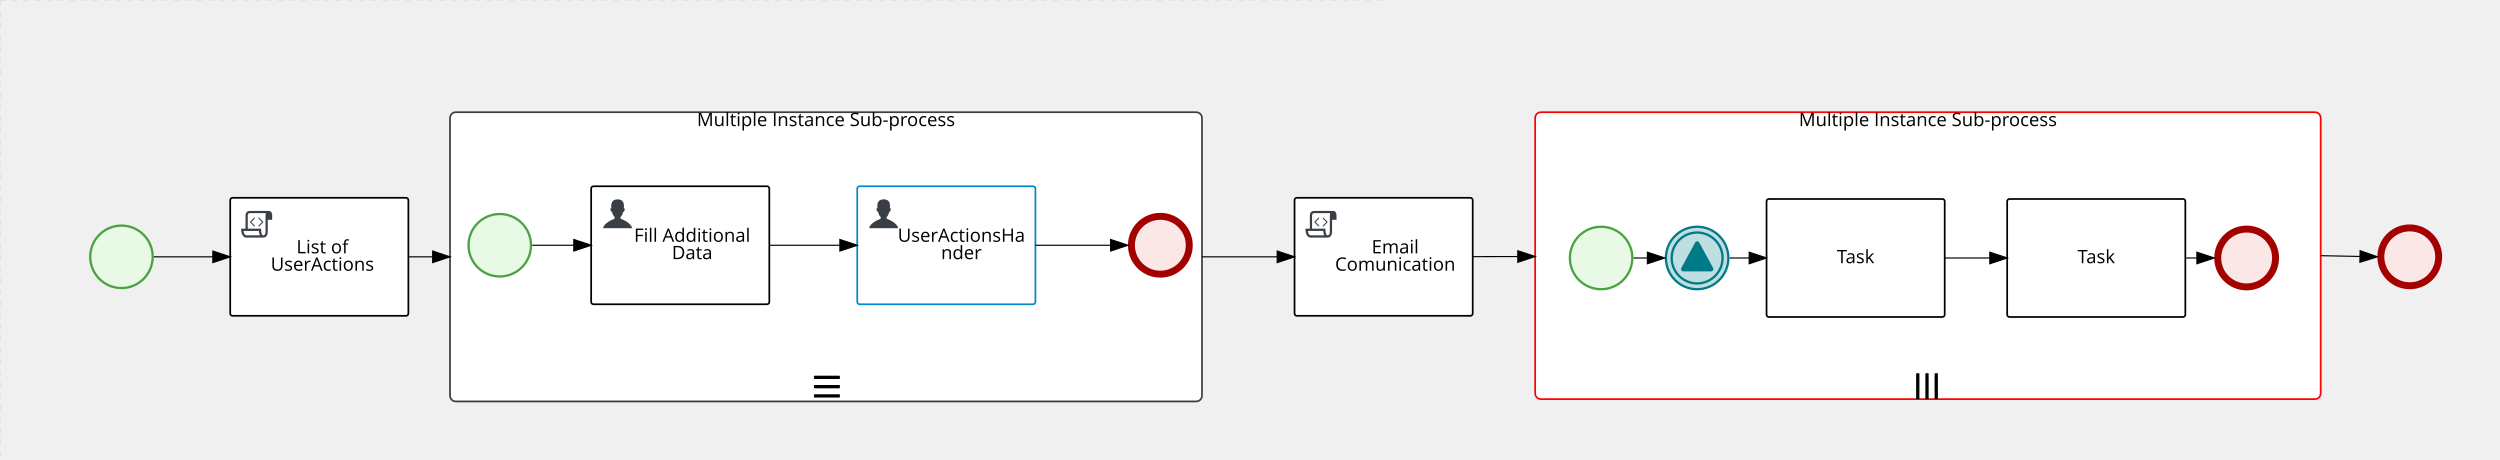
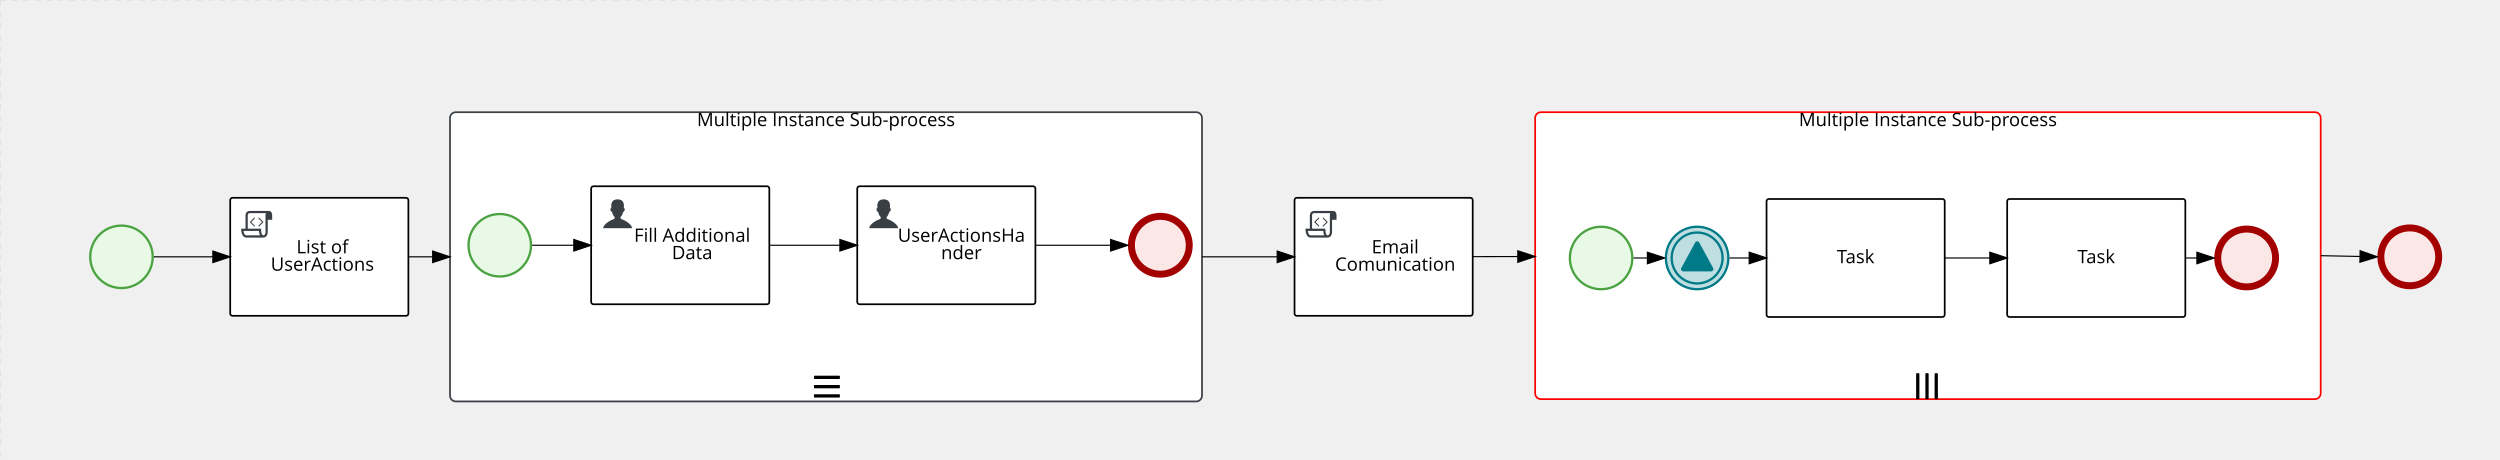
<svg xmlns="http://www.w3.org/2000/svg" version="1.1" width="2161" height="397" viewBox="0 0 2161 397">
  <defs />
  <g transform="matrix(1,0,0,1,0,0)">
    <g>
      <g>
        <g>
          <path fill="none" stroke="#d3d3d3" paint-order="fill stroke markers" d=" M 0 0 L 1200 0" stroke-miterlimit="10" stroke-opacity="0.8" stroke-dasharray="5" />
        </g>
        <g>
          <path fill="none" stroke="#d3d3d3" paint-order="fill stroke markers" d=" M 0 0 L 0 800" stroke-miterlimit="10" stroke-opacity="0.8" stroke-dasharray="5" />
        </g>
      </g>
      <g id="_C3065E03-BF6E-491E-B72F-C842BAFB2666" bpmn2nodeid="_C3065E03-BF6E-491E-B72F-C842BAFB2666" transform="matrix(1,0,0,1,77,194)">
        <g>
          <path fill="none" stroke="none" />
        </g>
        <g transform="matrix(0.125,0,0,0.125,0,0)">
          <g transform="matrix(1,0,0,1,0,0)">
            <path fill="#e8fae6" stroke="none" id="_C3065E03-BF6E-491E-B72F-C842BAFB2666?shapeType=BACKGROUND" paint-order="stroke fill markers" d=" M 0 0 M 444 224 C 444 263.9 434.2 300.8 414.4 334.5 C 394.7 368.2 368 394.9 334.4 414.5 C 300.8 434.1 263.9 444 224 444 C 184.1 444 147.2 434.2 113.5 414.4 C 79.8 394.7 53.1 368 33.5 334.4 C 13.9 300.8 4 263.9 4 224 C 4 184.1 13.8 147.2 33.6 113.5 C 53.4 79.8 80.1 53.1 113.6 33.5 C 147.1 13.9 184.1 4 224 4 C 263.9 4 300.8 13.8 334.5 33.6 C 368.2 53.4 394.9 80.1 414.5 113.6 C 434.1 147.1 444 184.1 444 224 Z" />
          </g>
          <g>
            <g transform="matrix(1,0,0,1,0,0)">
              <g transform="matrix(1,0,0,1,0,0)">
                <path fill="#4aa241" stroke="none" id="_C3065E03-BF6E-491E-B72F-C842BAFB2666?shapeType=BORDER&amp;renderType=FILL" paint-order="stroke fill markers" d=" M 0 0 M 224 0 C 100.3 0 0 100.3 0 224 C 0 347.7 100.3 448 224 448 C 347.7 448 448 347.7 448 224 C 448 100.3 347.7 0 224 0 Z M 0 0 M 224 432 C 109.1 432 16 338.9 16 224 C 16 109.1 109.1 16 224 16 C 338.9 16 432 109.1 432 224 C 432 338.9 338.9 432 224 432 Z" />
              </g>
            </g>
          </g>
        </g>
        <g transform="matrix(1,0,0,1,28,61)" />
      </g>
      <g id="_2DA5D5EB-DB6C-4F41-A1DE-E14C29DFBAE5" bpmn2nodeid="_2DA5D5EB-DB6C-4F41-A1DE-E14C29DFBAE5" transform="matrix(1,0,0,1,1327,97)">
        <g>
          <path fill="none" stroke="none" />
        </g>
        <g transform="matrix(1,0,0,1,0,0)">
          <path fill="#ffffff" stroke="none" id="_2DA5D5EB-DB6C-4F41-A1DE-E14C29DFBAE5?shapeType=BACKGROUND" paint-order="stroke fill markers" d=" M 5 0 L 674 0 L 674 0 A 5 5 0 0 1 679 5 L 679 243 L 679 243 A 5 5 0 0 1 674 248 L 5 248 L 5 248 A 5 5 0 0 1 0 243 L 0 5 L 0 5 A 5 5 0 0 1 5 0 Z" />
        </g>
        <g transform="matrix(1,0,0,1,0,0)">
          <path fill="none" stroke="rgb(255,0,0)" id="_2DA5D5EB-DB6C-4F41-A1DE-E14C29DFBAE5?shapeType=BORDER&amp;renderType=STROKE" paint-order="fill stroke markers" d=" M 5 0 L 674 0 L 674 0 A 5 5 0 0 1 679 5 L 679 243 L 679 243 A 5 5 0 0 1 674 248 L 5 248 L 5 248 A 5 5 0 0 1 0 243 L 0 5 L 0 5 A 5 5 0 0 1 5 0 Z" stroke-miterlimit="10" stroke-width="1.5" stroke-dasharray="" />
        </g>
        <g transform="matrix(1,0,0,1,42.5,15)">
          <g transform="matrix(0.05,0,0,0.05,285,209)">
            <g transform="matrix(1,0,0,1,0,0)">
              <path fill="#000000" stroke="#000000" id="_2DA5D5EB-DB6C-4F41-A1DE-E14C29DFBAE5undefined" paint-order="fill stroke markers" d=" M 0 0 M 92 44 L 92 468 C 92 474.6 86.6 480 80 480 L 48 480 C 41.4 480 36 474.6 36 468 L 36 44 C 36 37.4 41.4 32 48 32 L 80 32 C 86.6 32 92 37.4 92 44 Z M 0 0 M 252 44 L 252 468 C 252 474.6 246.6 480 240 480 L 208 480 C 201.4 480 196 474.6 196 468 L 196 44 C 196 37.4 201.4 32 208 32 L 240 32 C 246.6 32 252 37.4 252 44 Z M 0 0 M 412 44 L 412 468 C 412 474.6 406.6 480 400 480 L 368 480 C 361.4 480 356 474.6 356 468 L 356 44 C 356 37.4 361.4 32 368 32 L 400 32 C 406.6 32 412 37.4 412 44 Z" stroke-miterlimit="10" stroke-dasharray="" />
            </g>
            <g transform="matrix(1,0,0,1,0,0)">
              <path fill="none" stroke="none" />
            </g>
          </g>
        </g>
        <g transform="matrix(1,0,0,1,227.9414,0)">
          <text fill="#000000" stroke="none" font-family="Open Sans" font-size="12pt" font-style="normal" font-weight="normal" text-decoration="normal" x="111.559" y="12" text-anchor="middle" dominant-baseline="alphabetic">Multiple Instance Sub-process</text>
        </g>
        <g id="_5B0254F7-9A9B-4D02-80B0-0B9E74243C1E" bpmn2nodeid="_5B0254F7-9A9B-4D02-80B0-0B9E74243C1E" transform="matrix(1,0,0,1,587,98)">
          <g>
            <path fill="none" stroke="none" />
          </g>
          <g transform="matrix(0.125,0,0,0.125,0,0)">
            <g transform="matrix(1,0,0,1,0,0)">
              <path fill="#fce7e7" stroke="none" id="_5B0254F7-9A9B-4D02-80B0-0B9E74243C1E?shapeType=BACKGROUND" paint-order="stroke fill markers" d=" M 0 0 M 444 224 C 444 263.9 434.2 300.8 414.4 334.5 C 394.7 368.2 368 394.9 334.4 414.5 C 300.8 434.1 263.9 444 224 444 C 184.1 444 147.2 434.2 113.5 414.4 C 79.8 394.7 53.1 368 33.5 334.4 C 13.9 300.8 4 263.9 4 224 C 4 184.1 13.8 147.2 33.6 113.5 C 53.4 79.8 80.1 53.1 113.6 33.5 C 147.1 13.9 184.1 4 224 4 C 263.9 4 300.8 13.8 334.5 33.6 C 368.2 53.4 394.9 80.1 414.5 113.6 C 434.1 147.1 444 184.1 444 224 Z" />
            </g>
            <g>
              <g transform="matrix(1,0,0,1,0,0)">
                <g transform="matrix(1,0,0,1,0,0)">
                  <path fill="#a30000" stroke="none" id="_5B0254F7-9A9B-4D02-80B0-0B9E74243C1E?shapeType=BORDER&amp;renderType=FILL" paint-order="stroke fill markers" d=" M 0 0 M 224 0 C 100.3 0 0 100.3 0 224 C 0 347.7 100.3 448 224 448 C 347.7 448 448 347.7 448 224 C 448 100.3 347.7 0 224 0 Z M 0 0 M 224 400 C 126.8 400 48 321.2 48 224 C 48 126.8 126.8 48 224 48 C 321.2 48 400 126.8 400 224 C 400 321.2 321.2 400 224 400 Z" />
                </g>
              </g>
            </g>
          </g>
          <g transform="matrix(1,0,0,1,28,61)" />
        </g>
        <g id="_F25B2F33-795A-4242-9385-3F1BE8F1402B" bpmn2nodeid="_F25B2F33-795A-4242-9385-3F1BE8F1402B" transform="matrix(1,0,0,1,112,98)">
          <g>
            <path fill="none" stroke="none" />
          </g>
          <g transform="matrix(0.125,0,0,0.125,0,0)">
            <g transform="matrix(1,0,0,1,0,0)">
              <path fill="#bedee1" stroke="none" id="_F25B2F33-795A-4242-9385-3F1BE8F1402B?shapeType=BACKGROUND" paint-order="stroke fill markers" d=" M 0 0 M 444 224 C 444 263.9 434.2 300.8 414.4 334.5 C 394.7 368.2 368 394.9 334.4 414.5 C 300.8 434.1 263.9 444 224 444 C 184.1 444 147.2 434.2 113.5 414.4 C 79.8 394.7 53.1 368 33.5 334.4 C 13.9 300.8 4 263.9 4 224 C 4 184.1 13.8 147.2 33.6 113.5 C 53.4 79.8 80.1 53.1 113.6 33.5 C 147.1 13.9 184.1 4 224 4 C 263.9 4 300.8 13.8 334.5 33.6 C 368.2 53.4 394.9 80.1 414.5 113.6 C 434.1 147.1 444 184.1 444 224 Z" />
            </g>
            <g>
              <g transform="matrix(1,0,0,1,0,0)">
                <g transform="matrix(1,0,0,1,0,0)">
                  <path fill="#007a87" stroke="none" id="_F25B2F33-795A-4242-9385-3F1BE8F1402B?shapeType=BORDER&amp;renderType=FILL" paint-order="stroke fill markers" d=" M 0 0 M 224 408 C 122.5 408 40 325.5 40 224 C 40 122.5 122.5 40 224 40 C 325.5 40 408 122.5 408 224 C 408 325.5 325.5 408 224 408 Z M 0 0 M 224 56 C 131.4 56 56 131.4 56 224 C 56 316.6 131.4 392 224 392 C 316.6 392 392 316.6 392 224 C 392 131.4 316.6 56 224 56 Z M 0 0 M 224 16 C 252.1 16 279.3 21.5 305 32.3 C 329.8 42.8 352 57.8 371.1 76.9 C 390.2 96 405.2 118.3 415.7 143 C 426.5 168.6 432 195.9 432 224 C 432 252.1 426.5 279.3 415.7 305 C 405.2 329.8 390.2 352 371.1 371.1 C 352 390.2 329.7 405.2 305 415.7 C 279.4 426.5 252.1 432 224 432 C 195.9 432 168.7 426.5 143 415.7 C 118.2 405.2 96 390.2 76.9 371.1 C 57.8 352 42.8 329.7 32.3 305 C 21.5 279.3 16 252.1 16 224 C 16 195.9 21.5 168.7 32.3 143 C 42.8 118.2 57.8 96 76.9 76.9 C 96 57.8 118.3 42.8 143 32.3 C 168.7 21.5 195.9 16 224 16 M 224 0 C 100.3 0 0 100.3 0 224 C 0 347.7 100.3 448 224 448 C 347.7 448 448 347.7 448 224 C 448 100.3 347.7 0 224 0 L 224 0 Z" />
                </g>
              </g>
            </g>
            <g>
              <g transform="matrix(1,0,0,1,0,0)">
                <g transform="matrix(1,0,0,1,0,0)">
                  <path fill="#007a87" stroke="none" id="_F25B2F33-795A-4242-9385-3F1BE8F1402Bundefined" paint-order="stroke fill markers" d=" M 0 0 M 224.6 108.7 C 221.7 108.7 219 109.5 216.5 110.9 C 214 112.3 212.1 114.5 210.6 117 L 114.7 293 C 111.8 298.2 111.9 303.5 114.9 308.8 C 116.3 311.2 118.2 313.2 120.7 314.6 C 123.1 316 125.8 316.7 128.7 316.7 L 320.5 316.7 C 323.4 316.7 325.9 316 328.4 314.6 C 330.9 313.2 332.8 311.3 334.2 308.8 C 337.3 303.6 337.3 298.3 334.4 293 L 238.5 117 C 237.1 114.4 235.2 112.4 232.7 110.9 C 230.2 109.4 227.5 108.7 224.6 108.7 L 224.6 108.7 Z" />
                </g>
              </g>
            </g>
          </g>
          <g transform="matrix(1,0,0,1,28,61)" />
        </g>
        <g id="_7E7D4245-4E66-4DA1-AA6F-A575AC5D80B8" bpmn2nodeid="_7E7D4245-4E66-4DA1-AA6F-A575AC5D80B8" transform="matrix(1,0,0,1,29,98)">
          <g>
            <path fill="none" stroke="none" />
          </g>
          <g transform="matrix(0.125,0,0,0.125,0,0)">
            <g transform="matrix(1,0,0,1,0,0)">
              <path fill="#e8fae6" stroke="none" id="_7E7D4245-4E66-4DA1-AA6F-A575AC5D80B8?shapeType=BACKGROUND" paint-order="stroke fill markers" d=" M 0 0 M 444 224 C 444 263.9 434.2 300.8 414.4 334.5 C 394.7 368.2 368 394.9 334.4 414.5 C 300.8 434.1 263.9 444 224 444 C 184.1 444 147.2 434.2 113.5 414.4 C 79.8 394.7 53.1 368 33.5 334.4 C 13.9 300.8 4 263.9 4 224 C 4 184.1 13.8 147.2 33.6 113.5 C 53.4 79.8 80.1 53.1 113.6 33.5 C 147.1 13.9 184.1 4 224 4 C 263.9 4 300.8 13.8 334.5 33.6 C 368.2 53.4 394.9 80.1 414.5 113.6 C 434.1 147.1 444 184.1 444 224 Z" />
            </g>
            <g>
              <g transform="matrix(1,0,0,1,0,0)">
                <g transform="matrix(1,0,0,1,0,0)">
                  <path fill="#4aa241" stroke="none" id="_7E7D4245-4E66-4DA1-AA6F-A575AC5D80B8?shapeType=BORDER&amp;renderType=FILL" paint-order="stroke fill markers" d=" M 0 0 M 224 0 C 100.3 0 0 100.3 0 224 C 0 347.7 100.3 448 224 448 C 347.7 448 448 347.7 448 224 C 448 100.3 347.7 0 224 0 Z M 0 0 M 224 432 C 109.1 432 16 338.9 16 224 C 16 109.1 109.1 16 224 16 C 338.9 16 432 109.1 432 224 C 432 338.9 338.9 432 224 432 Z" />
                </g>
              </g>
            </g>
          </g>
          <g transform="matrix(1,0,0,1,28,61)" />
        </g>
        <g id="_C0BF6825-0336-4F4D-93A9-433B7B1448EC" bpmn2nodeid="_C0BF6825-0336-4F4D-93A9-433B7B1448EC" transform="matrix(1,0,0,1,200,75)">
          <g>
            <path fill="none" stroke="none" />
          </g>
          <g transform="matrix(1,0,0,1,0,0)">
            <path fill="#ffffff" stroke="none" id="_C0BF6825-0336-4F4D-93A9-433B7B1448EC?shapeType=BACKGROUND" paint-order="stroke fill markers" d=" M 2 0 L 152 0 L 152 0 A 2 2 0 0 1 154 2 L 154 100 L 154 100 A 2 2 0 0 1 152 102 L 2 102 L 2 102 A 2 2 0 0 1 0 100 L 0 2 L 0 2 A 2 2 0 0 1 2 0 Z" />
          </g>
          <g transform="matrix(1,0,0,1,0,0)">
            <path fill="none" stroke="#000000" id="_C0BF6825-0336-4F4D-93A9-433B7B1448EC?shapeType=BORDER&amp;renderType=STROKE" paint-order="fill stroke markers" d=" M 2 0 L 152 0 L 152 0 A 2 2 0 0 1 154 2 L 154 100 L 154 100 A 2 2 0 0 1 152 102 L 2 102 L 2 102 A 2 2 0 0 1 0 100 L 0 2 L 0 2 A 2 2 0 0 1 2 0 Z" stroke-miterlimit="10" stroke-width="1.5" stroke-dasharray="" />
          </g>
          <g transform="matrix(1,0,0,1,60.75,43.5)">
            <text fill="#000000" stroke="none" font-family="Open Sans" font-size="12pt" font-style="normal" font-weight="normal" text-decoration="normal" x="16.25" y="12" text-anchor="middle" dominant-baseline="alphabetic">Task</text>
          </g>
        </g>
        <g id="_14185E97-3F7D-48E2-80D5-456D31E902A3" bpmn2nodeid="_14185E97-3F7D-48E2-80D5-456D31E902A3" transform="matrix(1,0,0,1,408,75)">
          <g>
            <path fill="none" stroke="none" />
          </g>
          <g transform="matrix(1,0,0,1,0,0)">
            <path fill="#ffffff" stroke="none" id="_14185E97-3F7D-48E2-80D5-456D31E902A3?shapeType=BACKGROUND" paint-order="stroke fill markers" d=" M 2 0 L 152 0 L 152 0 A 2 2 0 0 1 154 2 L 154 100 L 154 100 A 2 2 0 0 1 152 102 L 2 102 L 2 102 A 2 2 0 0 1 0 100 L 0 2 L 0 2 A 2 2 0 0 1 2 0 Z" />
          </g>
          <g transform="matrix(1,0,0,1,0,0)">
            <path fill="none" stroke="rgb(0,0,0)" id="_14185E97-3F7D-48E2-80D5-456D31E902A3?shapeType=BORDER&amp;renderType=STROKE" paint-order="fill stroke markers" d=" M 2 0 L 152 0 L 152 0 A 2 2 0 0 1 154 2 L 154 100 L 154 100 A 2 2 0 0 1 152 102 L 2 102 L 2 102 A 2 2 0 0 1 0 100 L 0 2 L 0 2 A 2 2 0 0 1 2 0 Z" stroke-miterlimit="10" stroke-width="1.5" stroke-dasharray="" />
          </g>
          <g transform="matrix(1,0,0,1,60.75,43.5)">
            <text fill="#000000" stroke="none" font-family="Open Sans" font-size="12pt" font-style="normal" font-weight="normal" text-decoration="normal" x="16.25" y="12" text-anchor="middle" dominant-baseline="alphabetic">Task</text>
          </g>
        </g>
      </g>
      <g id="_6D446162-1974-4D74-9CD1-E431ECE8CD57" bpmn2nodeid="_6D446162-1974-4D74-9CD1-E431ECE8CD57" transform="matrix(1,0,0,1,1119,171)">
        <g>
          <path fill="none" stroke="none" />
        </g>
        <g transform="matrix(1,0,0,1,0,0)">
          <path fill="#ffffff" stroke="none" id="_6D446162-1974-4D74-9CD1-E431ECE8CD57?shapeType=BACKGROUND" paint-order="stroke fill markers" d=" M 2 0 L 152 0 L 152 0 A 2 2 0 0 1 154 2 L 154 100 L 154 100 A 2 2 0 0 1 152 102 L 2 102 L 2 102 A 2 2 0 0 1 0 100 L 0 2 L 0 2 A 2 2 0 0 1 2 0 Z" />
        </g>
        <g transform="matrix(1,0,0,1,0,0)">
          <path fill="none" stroke="rgb(0,0,0)" id="_6D446162-1974-4D74-9CD1-E431ECE8CD57?shapeType=BORDER&amp;renderType=STROKE" paint-order="fill stroke markers" d=" M 2 0 L 152 0 L 152 0 A 2 2 0 0 1 154 2 L 154 100 L 154 100 A 2 2 0 0 1 152 102 L 2 102 L 2 102 A 2 2 0 0 1 0 100 L 0 2 L 0 2 A 2 2 0 0 1 2 0 Z" stroke-miterlimit="10" stroke-width="1.5" stroke-dasharray="" />
        </g>
        <g>
          <g transform="matrix(0.06,0,0,0.06,9.4,9.4)">
            <g transform="matrix(1,0,0,1,0,0)">
              <path fill="#393f44" stroke="none" id="_6D446162-1974-4D74-9CD1-E431ECE8CD57undefined" paint-order="stroke fill markers" d=" M 0 0 M 197.3 130.2 C 194.4 127.3 189.6 127.3 186.7 130.2 L 130.2 186.7 C 127.3 189.6 127.3 194.4 130.2 197.3 L 186.7 253.8 C 188.1 255.3 190.1 256 192 256 C 193.9 256 195.9 255.3 197.3 253.7 C 200.2 250.8 200.2 246 197.3 243.1 L 146.2 192 L 197.3 140.8 C 200.2 137.9 200.2 133.1 197.3 130.2 Z" />
            </g>
            <g transform="matrix(1,0,0,1,0,0)">
              <path fill="#393f44" stroke="none" id="_6D446162-1974-4D74-9CD1-E431ECE8CD57undefined" paint-order="stroke fill markers" d=" M 0 0 M 261.3 130.2 C 258.4 127.3 253.6 127.3 250.7 130.2 C 247.8 133.1 247.8 137.9 250.7 140.8 L 301.8 191.9 L 250.7 243 C 247.8 245.9 247.8 250.7 250.7 253.6 C 252.1 255.3 254.1 256 256 256 C 257.9 256 259.9 255.3 261.3 253.8 L 317.8 197.3 C 320.7 194.4 320.7 189.6 317.8 186.7 L 261.3 130.2 Z" />
            </g>
            <g transform="matrix(1,0,0,1,0,0)">
              <path fill="#393f44" stroke="none" id="_6D446162-1974-4D74-9CD1-E431ECE8CD57undefined" paint-order="stroke fill markers" d=" M 0 0 M 400 32 C 400 32 152.8 32 128 32 C 62 32 64 96 64 96 L 64 288 L 1 288 C 1 288 -4 416 78 416 L 320 416 C 368 416 384 368 384 336 C 384 314.2 384 224.4 384 160 L 448 160 L 448 96 C 448 96 449 32 400 32 Z M 0 0 M 78 383.9 C 68.5 383.9 61.6 381.1 55.5 374.9 C 43.4 362.4 37.5 339.6 34.9 320 L 256.9 320 C 257.1 322.7 257.3 325.4 257.6 328.2 C 260 351.6 264.7 370.1 271.9 383.9 L 78 383.9 L 78 383.9 Z M 0 0 M 352 336 C 352 345.9 349.6 360.3 342.9 371 C 337.2 380.1 330.4 384 320 384 C 285 384 288 288 288 288 L 96 288 L 96 96 L 96 95.9 L 96 95.1 C 96 90.6 97.6 78.3 104.7 71.2 C 106.5 69.4 111.9 64 128 64 L 356.5 64 C 354.4 72.8 352.8 81.8 352.2 89.9 C 352.2 90.5 352.1 91.1 352.1 91.7 C 352.1 92 352.1 92.3 352.1 92.6 C 352 94.8 352 96 352 96 L 352 160 L 352 336 Z" />
            </g>
          </g>
        </g>
        <g transform="matrix(1,0,0,1,35,36)">
          <text fill="#000000" stroke="none" font-family="Open Sans" font-size="12pt" font-style="normal" font-weight="normal" text-decoration="normal" x="52.012" y="12" text-anchor="middle" dominant-baseline="alphabetic">       Email        </text>
          <text fill="#000000" stroke="none" font-family="Open Sans" font-size="12pt" font-style="normal" font-weight="normal" text-decoration="normal" x="52.012" y="27" text-anchor="middle" dominant-baseline="alphabetic">Comunication</text>
        </g>
      </g>
      <g id="_559B6A44-338A-4750-B293-26359EA0B065" bpmn2nodeid="_559B6A44-338A-4750-B293-26359EA0B065" transform="matrix(1,0,0,1,199,171)">
        <g>
          <path fill="none" stroke="none" />
        </g>
        <g transform="matrix(1,0,0,1,0,0)">
          <path fill="#ffffff" stroke="none" id="_559B6A44-338A-4750-B293-26359EA0B065?shapeType=BACKGROUND" paint-order="stroke fill markers" d=" M 2 0 L 152 0 L 152 0 A 2 2 0 0 1 154 2 L 154 100 L 154 100 A 2 2 0 0 1 152 102 L 2 102 L 2 102 A 2 2 0 0 1 0 100 L 0 2 L 0 2 A 2 2 0 0 1 2 0 Z" />
        </g>
        <g transform="matrix(1,0,0,1,0,0)">
          <path fill="none" stroke="rgb(0,0,0)" id="_559B6A44-338A-4750-B293-26359EA0B065?shapeType=BORDER&amp;renderType=STROKE" paint-order="fill stroke markers" d=" M 2 0 L 152 0 L 152 0 A 2 2 0 0 1 154 2 L 154 100 L 154 100 A 2 2 0 0 1 152 102 L 2 102 L 2 102 A 2 2 0 0 1 0 100 L 0 2 L 0 2 A 2 2 0 0 1 2 0 Z" stroke-miterlimit="10" stroke-width="1.5" stroke-dasharray="" />
        </g>
        <g>
          <g transform="matrix(0.06,0,0,0.06,9.4,9.4)">
            <g transform="matrix(1,0,0,1,0,0)">
              <path fill="#393f44" stroke="none" id="_559B6A44-338A-4750-B293-26359EA0B065undefined" paint-order="stroke fill markers" d=" M 0 0 M 197.3 130.2 C 194.4 127.3 189.6 127.3 186.7 130.2 L 130.2 186.7 C 127.3 189.6 127.3 194.4 130.2 197.3 L 186.7 253.8 C 188.1 255.3 190.1 256 192 256 C 193.9 256 195.9 255.3 197.3 253.7 C 200.2 250.8 200.2 246 197.3 243.1 L 146.2 192 L 197.3 140.8 C 200.2 137.9 200.2 133.1 197.3 130.2 Z" />
            </g>
            <g transform="matrix(1,0,0,1,0,0)">
              <path fill="#393f44" stroke="none" id="_559B6A44-338A-4750-B293-26359EA0B065undefined" paint-order="stroke fill markers" d=" M 0 0 M 261.3 130.2 C 258.4 127.3 253.6 127.3 250.7 130.2 C 247.8 133.1 247.8 137.9 250.7 140.8 L 301.8 191.9 L 250.7 243 C 247.8 245.9 247.8 250.7 250.7 253.6 C 252.1 255.3 254.1 256 256 256 C 257.9 256 259.9 255.3 261.3 253.8 L 317.8 197.3 C 320.7 194.4 320.7 189.6 317.8 186.7 L 261.3 130.2 Z" />
            </g>
            <g transform="matrix(1,0,0,1,0,0)">
              <path fill="#393f44" stroke="none" id="_559B6A44-338A-4750-B293-26359EA0B065undefined" paint-order="stroke fill markers" d=" M 0 0 M 400 32 C 400 32 152.8 32 128 32 C 62 32 64 96 64 96 L 64 288 L 1 288 C 1 288 -4 416 78 416 L 320 416 C 368 416 384 368 384 336 C 384 314.2 384 224.4 384 160 L 448 160 L 448 96 C 448 96 449 32 400 32 Z M 0 0 M 78 383.9 C 68.5 383.9 61.6 381.1 55.5 374.9 C 43.4 362.4 37.5 339.6 34.9 320 L 256.9 320 C 257.1 322.7 257.3 325.4 257.6 328.2 C 260 351.6 264.7 370.1 271.9 383.9 L 78 383.9 L 78 383.9 Z M 0 0 M 352 336 C 352 345.9 349.6 360.3 342.9 371 C 337.2 380.1 330.4 384 320 384 C 285 384 288 288 288 288 L 96 288 L 96 96 L 96 95.9 L 96 95.1 C 96 90.6 97.6 78.3 104.7 71.2 C 106.5 69.4 111.9 64 128 64 L 356.5 64 C 354.4 72.8 352.8 81.8 352.2 89.9 C 352.2 90.5 352.1 91.1 352.1 91.7 C 352.1 92 352.1 92.3 352.1 92.6 C 352 94.8 352 96 352 96 L 352 160 L 352 336 Z" />
            </g>
          </g>
        </g>
        <g transform="matrix(1,0,0,1,35,36)">
          <text fill="#000000" stroke="none" font-family="Open Sans" font-size="12pt" font-style="normal" font-weight="normal" text-decoration="normal" x="44.672" y="12" text-anchor="middle" dominant-baseline="alphabetic">     List of      </text>
          <text fill="#000000" stroke="none" font-family="Open Sans" font-size="12pt" font-style="normal" font-weight="normal" text-decoration="normal" x="44.672" y="27" text-anchor="middle" dominant-baseline="alphabetic">UserActions</text>
        </g>
      </g>
      <g id="_E16C5C3B-FCEE-42DE-813F-709190A689B8" bpmn2nodeid="_E16C5C3B-FCEE-42DE-813F-709190A689B8" transform="matrix(1,0,0,1,389,97)">
        <g>
          <path fill="none" stroke="none" />
        </g>
        <g transform="matrix(1,0,0,1,0,0)">
          <path fill="#ffffff" stroke="none" id="_E16C5C3B-FCEE-42DE-813F-709190A689B8?shapeType=BACKGROUND" paint-order="stroke fill markers" d=" M 5 0 L 645 0 L 645 0 A 5 5 0 0 1 650 5 L 650 245 L 650 245 A 5 5 0 0 1 645 250 L 5 250 L 5 250 A 5 5 0 0 1 0 245 L 0 5 L 0 5 A 5 5 0 0 1 5 0 Z" />
        </g>
        <g transform="matrix(1,0,0,1,0,0)">
          <path fill="none" stroke="rgb(57,63,68)" id="_E16C5C3B-FCEE-42DE-813F-709190A689B8?shapeType=BORDER&amp;renderType=STROKE" paint-order="fill stroke markers" d=" M 5 0 L 645 0 L 645 0 A 5 5 0 0 1 650 5 L 650 245 L 650 245 A 5 5 0 0 1 645 250 L 5 250 L 5 250 A 5 5 0 0 1 0 245 L 0 5 L 0 5 A 5 5 0 0 1 5 0 Z" stroke-miterlimit="10" stroke-width="1.5" stroke-dasharray="" />
        </g>
        <g transform="matrix(1,0,0,1,28,17)">
          <g transform="matrix(0.05,0,0,0.05,285,209)">
            <g transform="matrix(1,0,0,1,0,0)">
              <path fill="none" stroke="none" />
            </g>
            <g transform="matrix(1,0,0,1,0,0)">
              <path fill="#000000" stroke="#000000" id="_E16C5C3B-FCEE-42DE-813F-709190A689B8undefined" paint-order="fill stroke markers" d=" M 0 0 M 468 92 L 44 92 C 37.4 92 32 86.6 32 80 L 32 48 C 32 41.4 37.4 36 44 36 L 468 36 C 474.6 36 480 41.4 480 48 L 480 80 C 480 86.6 474.6 92 468 92 Z M 0 0 M 468 252 L 44 252 C 37.4 252 32 246.6 32 240 L 32 208 C 32 201.4 37.4 196 44 196 L 468 196 C 474.6 196 480 201.4 480 208 L 480 240 C 480 246.6 474.6 252 468 252 Z M 0 0 M 468 412 L 44 412 C 37.4 412 32 406.6 32 400 L 32 368 C 32 361.4 37.4 356 44 356 L 468 356 C 474.6 356 480 361.4 480 368 L 480 400 C 480 406.6 474.6 412 468 412 Z" stroke-miterlimit="10" stroke-dasharray="" />
            </g>
          </g>
        </g>
        <g transform="matrix(1,0,0,1,213.4414,0)">
          <text fill="#000000" stroke="none" font-family="Open Sans" font-size="12pt" font-style="normal" font-weight="normal" text-decoration="normal" x="111.559" y="12" text-anchor="middle" dominant-baseline="alphabetic">Multiple Instance Sub-process</text>
        </g>
        <g id="_29FB9655-09DD-4038-8161-1EC48431436B" bpmn2nodeid="_29FB9655-09DD-4038-8161-1EC48431436B" transform="matrix(1,0,0,1,586,87)">
          <g>
            <path fill="none" stroke="none" />
          </g>
          <g transform="matrix(0.125,0,0,0.125,0,0)">
            <g transform="matrix(1,0,0,1,0,0)">
              <path fill="#fce7e7" stroke="none" id="_29FB9655-09DD-4038-8161-1EC48431436B?shapeType=BACKGROUND" paint-order="stroke fill markers" d=" M 0 0 M 444 224 C 444 263.9 434.2 300.8 414.4 334.5 C 394.7 368.2 368 394.9 334.4 414.5 C 300.8 434.1 263.9 444 224 444 C 184.1 444 147.2 434.2 113.5 414.4 C 79.8 394.7 53.1 368 33.5 334.4 C 13.9 300.8 4 263.9 4 224 C 4 184.1 13.8 147.2 33.6 113.5 C 53.4 79.8 80.1 53.1 113.6 33.5 C 147.1 13.9 184.1 4 224 4 C 263.9 4 300.8 13.8 334.5 33.6 C 368.2 53.4 394.9 80.1 414.5 113.6 C 434.1 147.1 444 184.1 444 224 Z" />
            </g>
            <g>
              <g transform="matrix(1,0,0,1,0,0)">
                <g transform="matrix(1,0,0,1,0,0)">
                  <path fill="#a30000" stroke="none" id="_29FB9655-09DD-4038-8161-1EC48431436B?shapeType=BORDER&amp;renderType=FILL" paint-order="stroke fill markers" d=" M 0 0 M 224 0 C 100.3 0 0 100.3 0 224 C 0 347.7 100.3 448 224 448 C 347.7 448 448 347.7 448 224 C 448 100.3 347.7 0 224 0 Z M 0 0 M 224 400 C 126.8 400 48 321.2 48 224 C 48 126.8 126.8 48 224 48 C 321.2 48 400 126.8 400 224 C 400 321.2 321.2 400 224 400 Z" />
                </g>
              </g>
            </g>
          </g>
          <g transform="matrix(1,0,0,1,28,61)" />
        </g>
        <g id="_D97F76E0-B707-4B9F-9438-A580CE3EF182" bpmn2nodeid="_D97F76E0-B707-4B9F-9438-A580CE3EF182" transform="matrix(1,0,0,1,15,87)">
          <g>
            <path fill="none" stroke="none" />
          </g>
          <g transform="matrix(0.125,0,0,0.125,0,0)">
            <g transform="matrix(1,0,0,1,0,0)">
              <path fill="#e8fae6" stroke="none" id="_D97F76E0-B707-4B9F-9438-A580CE3EF182?shapeType=BACKGROUND" paint-order="stroke fill markers" d=" M 0 0 M 444 224 C 444 263.9 434.2 300.8 414.4 334.5 C 394.7 368.2 368 394.9 334.4 414.5 C 300.8 434.1 263.9 444 224 444 C 184.1 444 147.2 434.2 113.5 414.4 C 79.8 394.7 53.1 368 33.5 334.4 C 13.9 300.8 4 263.9 4 224 C 4 184.1 13.8 147.2 33.6 113.5 C 53.4 79.8 80.1 53.1 113.6 33.5 C 147.1 13.9 184.1 4 224 4 C 263.9 4 300.8 13.8 334.5 33.6 C 368.2 53.4 394.9 80.1 414.5 113.6 C 434.1 147.1 444 184.1 444 224 Z" />
            </g>
            <g>
              <g transform="matrix(1,0,0,1,0,0)">
                <g transform="matrix(1,0,0,1,0,0)">
                  <path fill="#4aa241" stroke="none" id="_D97F76E0-B707-4B9F-9438-A580CE3EF182?shapeType=BORDER&amp;renderType=FILL" paint-order="stroke fill markers" d=" M 0 0 M 224 0 C 100.3 0 0 100.3 0 224 C 0 347.7 100.3 448 224 448 C 347.7 448 448 347.7 448 224 C 448 100.3 347.7 0 224 0 Z M 0 0 M 224 432 C 109.1 432 16 338.9 16 224 C 16 109.1 109.1 16 224 16 C 338.9 16 432 109.1 432 224 C 432 338.9 338.9 432 224 432 Z" />
                </g>
              </g>
            </g>
          </g>
          <g transform="matrix(1,0,0,1,28,61)" />
        </g>
        <g id="_B751AD0B-79B6-45B4-8738-EB8809AFCE5F" bpmn2nodeid="_B751AD0B-79B6-45B4-8738-EB8809AFCE5F" transform="matrix(1,0,0,1,122,64)">
          <g>
            <path fill="none" stroke="none" />
          </g>
          <g transform="matrix(1,0,0,1,0,0)">
            <path fill="#ffffff" stroke="none" id="_B751AD0B-79B6-45B4-8738-EB8809AFCE5F?shapeType=BACKGROUND" paint-order="stroke fill markers" d=" M 2 0 L 152 0 L 152 0 A 2 2 0 0 1 154 2 L 154 100 L 154 100 A 2 2 0 0 1 152 102 L 2 102 L 2 102 A 2 2 0 0 1 0 100 L 0 2 L 0 2 A 2 2 0 0 1 2 0 Z" />
          </g>
          <g transform="matrix(1,0,0,1,0,0)">
            <path fill="none" stroke="rgb(0,0,0)" id="_B751AD0B-79B6-45B4-8738-EB8809AFCE5F?shapeType=BORDER&amp;renderType=STROKE" paint-order="fill stroke markers" d=" M 2 0 L 152 0 L 152 0 A 2 2 0 0 1 154 2 L 154 100 L 154 100 A 2 2 0 0 1 152 102 L 2 102 L 2 102 A 2 2 0 0 1 0 100 L 0 2 L 0 2 A 2 2 0 0 1 2 0 Z" stroke-miterlimit="10" stroke-width="1.5" stroke-dasharray="" />
          </g>
          <g>
            <g transform="matrix(0.06,0,0,0.06,9.4,9.4)">
              <g transform="matrix(1,0,0,1,0,0)">
                <path fill="#393f44" stroke="none" id="_B751AD0B-79B6-45B4-8738-EB8809AFCE5Fundefined" paint-order="stroke fill markers" d=" M 0 0 M 16 445.21 C 16 440.869 18.784 431.129 22.001 424.217 C 35.768 394.64 77.283 359.28 129 333.084 C 144.516 325.224 157.347 319.964 167.807 317.174 C 171.932 316.074 175.729 314.414 176.525 313.363 C 178.894 310.234 180.914 302.908 181.727 294.5 L 182.5 286.5 L 178.507 283.455 C 166.303 274.146 154.284 251.678 148.04 226.5 C 145.611 216.707 145.056 215.462 142.984 215.158 C 141.703 214.97 138.083 212.243 134.939 209.099 C 123.233 197.393 116.891 177.376 121.44 166.49 C 123.002 162.751 128.155 159.01 131.75 159.004 C 134.448 159 134.471 158.603 132.914 138.788 C 130.927 113.496 134.279 92.265 143.132 74.076 C 152.232 55.38 167.569 42.882 189.049 36.66 C 210.203 30.532 237.797 30.532 258.951 36.66 C 300.042 48.563 318.958 83.806 314.955 141 C 314.32 150.075 313.624 157.788 313.409 158.14 C 313.194 158.493 314.575 159.073 316.479 159.43 C 328.929 161.766 330.986 177.018 321.496 196.621 C 316.903 206.109 309.357 214.508 304.817 215.185 C 303.023 215.453 302.293 217.146 299.943 226.5 C 296.659 239.567 294.474 245.305 287.948 257.995 C 282.491 268.606 273.035 281.109 268.108 284.229 L 264.871 286.278 L 265.518 292.889 C 266.345 301.33 268.639 309.871 270.877 312.837 C 272.067 314.415 275.002 315.79 280.063 317.139 C 291.069 320.075 303.617 325.274 321 334.102 C 369.815 358.891 410.848 393.758 425.032 422.5 C 429.07 430.682 432 440.232 432 445.21 L 432 448 L 224 448 L 16 448 L 16 445.21 Z" />
              </g>
            </g>
          </g>
          <g transform="matrix(1,0,0,1,4.04,13.68)">
            <g transform="matrix(0.04,0,0,0.04,63.36,69.12)">
              <g transform="matrix(1,0,0,1,0,0)">
                <path fill="none" stroke="none" />
              </g>
              <g transform="matrix(1,0,0,1,0,0)">
                <path fill="none" stroke="none" />
              </g>
            </g>
          </g>
          <g transform="matrix(1,0,0,1,35,36)">
            <text fill="#000000" stroke="none" font-family="Open Sans" font-size="12pt" font-style="normal" font-weight="normal" text-decoration="normal" x="52.309" y="12" text-anchor="middle" dominant-baseline="alphabetic">Fill Additional </text>
            <text fill="#000000" stroke="none" font-family="Open Sans" font-size="12pt" font-style="normal" font-weight="normal" text-decoration="normal" x="52.309" y="27" text-anchor="middle" dominant-baseline="alphabetic">        Data         </text>
          </g>
        </g>
        <g id="_8A2A3D44-35BD-4A9B-A5F8-26186A643065" bpmn2nodeid="_8A2A3D44-35BD-4A9B-A5F8-26186A643065" transform="matrix(1,0,0,1,352,64)">
          <g>
            <path fill="none" stroke="none" />
          </g>
          <g transform="matrix(1,0,0,1,0,0)">
            <path fill="#ffffff" stroke="none" id="_8A2A3D44-35BD-4A9B-A5F8-26186A643065?shapeType=BACKGROUND" paint-order="stroke fill markers" d=" M 2 0 L 152 0 L 152 0 A 2 2 0 0 1 154 2 L 154 100 L 154 100 A 2 2 0 0 1 152 102 L 2 102 L 2 102 A 2 2 0 0 1 0 100 L 0 2 L 0 2 A 2 2 0 0 1 2 0 Z" />
          </g>
          <g transform="matrix(1,0,0,1,0,0)">
-             <path fill="none" stroke="rgb(0,136,206)" id="_8A2A3D44-35BD-4A9B-A5F8-26186A643065?shapeType=BORDER&amp;renderType=STROKE" paint-order="fill stroke markers" d=" M 2 0 L 152 0 L 152 0 A 2 2 0 0 1 154 2 L 154 100 L 154 100 A 2 2 0 0 1 152 102 L 2 102 L 2 102 A 2 2 0 0 1 0 100 L 0 2 L 0 2 A 2 2 0 0 1 2 0 Z" stroke-miterlimit="10" stroke-width="1.5" stroke-dasharray="" />
+             <path fill="none" stroke="rgb(0,0,0)" id="_8A2A3D44-35BD-4A9B-A5F8-26186A643065?shapeType=BORDER&amp;renderType=STROKE" paint-order="fill stroke markers" d=" M 2 0 L 152 0 L 152 0 A 2 2 0 0 1 154 2 L 154 100 L 154 100 A 2 2 0 0 1 152 102 L 2 102 L 2 102 A 2 2 0 0 1 0 100 L 0 2 L 0 2 A 2 2 0 0 1 2 0 Z" stroke-miterlimit="10" stroke-width="1.5" stroke-dasharray="" />
          </g>
          <g>
            <g transform="matrix(0.06,0,0,0.06,9.4,9.4)">
              <g transform="matrix(1,0,0,1,0,0)">
                <path fill="#393f44" stroke="none" id="_8A2A3D44-35BD-4A9B-A5F8-26186A643065undefined" paint-order="stroke fill markers" d=" M 0 0 M 16 445.21 C 16 440.869 18.784 431.129 22.001 424.217 C 35.768 394.64 77.283 359.28 129 333.084 C 144.516 325.224 157.347 319.964 167.807 317.174 C 171.932 316.074 175.729 314.414 176.525 313.363 C 178.894 310.234 180.914 302.908 181.727 294.5 L 182.5 286.5 L 178.507 283.455 C 166.303 274.146 154.284 251.678 148.04 226.5 C 145.611 216.707 145.056 215.462 142.984 215.158 C 141.703 214.97 138.083 212.243 134.939 209.099 C 123.233 197.393 116.891 177.376 121.44 166.49 C 123.002 162.751 128.155 159.01 131.75 159.004 C 134.448 159 134.471 158.603 132.914 138.788 C 130.927 113.496 134.279 92.265 143.132 74.076 C 152.232 55.38 167.569 42.882 189.049 36.66 C 210.203 30.532 237.797 30.532 258.951 36.66 C 300.042 48.563 318.958 83.806 314.955 141 C 314.32 150.075 313.624 157.788 313.409 158.14 C 313.194 158.493 314.575 159.073 316.479 159.43 C 328.929 161.766 330.986 177.018 321.496 196.621 C 316.903 206.109 309.357 214.508 304.817 215.185 C 303.023 215.453 302.293 217.146 299.943 226.5 C 296.659 239.567 294.474 245.305 287.948 257.995 C 282.491 268.606 273.035 281.109 268.108 284.229 L 264.871 286.278 L 265.518 292.889 C 266.345 301.33 268.639 309.871 270.877 312.837 C 272.067 314.415 275.002 315.79 280.063 317.139 C 291.069 320.075 303.617 325.274 321 334.102 C 369.815 358.891 410.848 393.758 425.032 422.5 C 429.07 430.682 432 440.232 432 445.21 L 432 448 L 224 448 L 16 448 L 16 445.21 Z" />
              </g>
            </g>
          </g>
          <g transform="matrix(1,0,0,1,4.04,13.68)">
            <g transform="matrix(0.04,0,0,0.04,63.36,69.12)">
              <g transform="matrix(1,0,0,1,0,0)">
                <path fill="none" stroke="none" />
              </g>
              <g transform="matrix(1,0,0,1,0,0)">
                <path fill="none" stroke="none" />
              </g>
            </g>
          </g>
          <g transform="matrix(1,0,0,1,35,36)">
            <text fill="#000000" stroke="none" font-family="Open Sans" font-size="12pt" font-style="normal" font-weight="normal" text-decoration="normal" x="55.023" y="12" text-anchor="middle" dominant-baseline="alphabetic">UserActionsHa</text>
            <text fill="#000000" stroke="none" font-family="Open Sans" font-size="12pt" font-style="normal" font-weight="normal" text-decoration="normal" x="55.023" y="27" text-anchor="middle" dominant-baseline="alphabetic">         nder         </text>
          </g>
        </g>
      </g>
      <g id="_9DDF70EA-F29C-4FEC-B4F6-52854DA66680" bpmn2nodeid="_9DDF70EA-F29C-4FEC-B4F6-52854DA66680" transform="matrix(1,0,0,1,2055,194)">
        <g>
          <path fill="none" stroke="none" />
        </g>
        <g transform="matrix(0.125,0,0,0.125,0,0)">
          <g transform="matrix(1,0,0,1,0,0)">
            <path fill="#fce7e7" stroke="none" id="_9DDF70EA-F29C-4FEC-B4F6-52854DA66680?shapeType=BACKGROUND" paint-order="stroke fill markers" d=" M 0 0 M 444 224 C 444 263.9 434.2 300.8 414.4 334.5 C 394.7 368.2 368 394.9 334.4 414.5 C 300.8 434.1 263.9 444 224 444 C 184.1 444 147.2 434.2 113.5 414.4 C 79.8 394.7 53.1 368 33.5 334.4 C 13.9 300.8 4 263.9 4 224 C 4 184.1 13.8 147.2 33.6 113.5 C 53.4 79.8 80.1 53.1 113.6 33.5 C 147.1 13.9 184.1 4 224 4 C 263.9 4 300.8 13.8 334.5 33.6 C 368.2 53.4 394.9 80.1 414.5 113.6 C 434.1 147.1 444 184.1 444 224 Z" />
          </g>
          <g>
            <g transform="matrix(1,0,0,1,0,0)">
              <g transform="matrix(1,0,0,1,0,0)">
                <path fill="#a30000" stroke="none" id="_9DDF70EA-F29C-4FEC-B4F6-52854DA66680?shapeType=BORDER&amp;renderType=FILL" paint-order="stroke fill markers" d=" M 0 0 M 224 0 C 100.3 0 0 100.3 0 224 C 0 347.7 100.3 448 224 448 C 347.7 448 448 347.7 448 224 C 448 100.3 347.7 0 224 0 Z M 0 0 M 224 400 C 126.8 400 48 321.2 48 224 C 48 126.8 126.8 48 224 48 C 321.2 48 400 126.8 400 224 C 400 321.2 321.2 400 224 400 Z" />
              </g>
            </g>
          </g>
        </g>
        <g transform="matrix(1,0,0,1,28,61)" />
      </g>
      <g id="_4D1731F1-3D15-4B7D-941F-FB8EC644577B" bpmn2nodeid="_4D1731F1-3D15-4B7D-941F-FB8EC644577B">
        <g>
          <path fill="none" stroke="#000000" paint-order="fill stroke markers" d=" M 1412 223 L 1424 223" stroke-miterlimit="10" stroke-dasharray="" />
        </g>
        <g transform="matrix(1,0,0,1,1412,223)" />
        <g transform="matrix(6.123233995736766e-17,1,-1,6.123233995736766e-17,1439,218)">
          <path fill="#000000" stroke="#000000" paint-order="fill stroke markers" d=" M 10 15 L 0 15 L 5 0 Z" stroke-miterlimit="10" stroke-dasharray="" />
        </g>
        <g transform="matrix(1,0,0,1,1412,213)" />
      </g>
      <g id="_BE182E15-C0DC-43DF-B6E5-EB5D1AF4FC25" bpmn2nodeid="_BE182E15-C0DC-43DF-B6E5-EB5D1AF4FC25">
        <g>
          <path fill="none" stroke="#000000" paint-order="fill stroke markers" d=" M 1495 223 L 1512 223" stroke-miterlimit="10" stroke-dasharray="" />
        </g>
        <g transform="matrix(1,0,0,1,1495,223)" />
        <g transform="matrix(6.123233995736766e-17,1,-1,6.123233995736766e-17,1527,218)">
          <path fill="#000000" stroke="#000000" paint-order="fill stroke markers" d=" M 10 15 L 0 15 L 5 0 Z" stroke-miterlimit="10" stroke-dasharray="" />
        </g>
        <g transform="matrix(1,0,0,1,1495,213)" />
      </g>
      <g id="_DEB745C0-E172-4F13-9FB0-AE6B899048C0" bpmn2nodeid="_DEB745C0-E172-4F13-9FB0-AE6B899048C0">
        <g>
          <path fill="none" stroke="#000000" paint-order="fill stroke markers" d=" M 1681 223 L 1720 223" stroke-miterlimit="10" stroke-dasharray="" />
        </g>
        <g transform="matrix(1,0,0,1,1681,223)" />
        <g transform="matrix(6.123233995736766e-17,1,-1,6.123233995736766e-17,1735,218)">
          <path fill="#000000" stroke="#000000" paint-order="fill stroke markers" d=" M 10 15 L 0 15 L 5 0 Z" stroke-miterlimit="10" stroke-dasharray="" />
        </g>
        <g transform="matrix(1,0,0,1,1681,213)" />
      </g>
      <g id="_80BD04D7-A928-4844-9063-5C1549E31B5C" bpmn2nodeid="_80BD04D7-A928-4844-9063-5C1549E31B5C">
        <g>
          <path fill="none" stroke="#000000" paint-order="fill stroke markers" d=" M 1889 223 L 1899 223" stroke-miterlimit="10" stroke-dasharray="" />
        </g>
        <g transform="matrix(1,0,0,1,1889,223)" />
        <g transform="matrix(6.123233995736766e-17,1,-1,6.123233995736766e-17,1914,218)">
          <path fill="#000000" stroke="#000000" paint-order="fill stroke markers" d=" M 10 15 L 0 15 L 5 0 Z" stroke-miterlimit="10" stroke-dasharray="" />
        </g>
        <g transform="matrix(1,0,0,1,1889,213)" />
      </g>
      <g id="_3CA526B2-E5A1-4608-B7F8-9979A5D1DC61" bpmn2nodeid="_3CA526B2-E5A1-4608-B7F8-9979A5D1DC61">
        <g>
          <path fill="none" stroke="#000000" paint-order="fill stroke markers" d=" M 133 222 L 184 222" stroke-miterlimit="10" stroke-dasharray="" />
        </g>
        <g transform="matrix(1,0,0,1,133,222)" />
        <g transform="matrix(6.123233995736766e-17,1,-1,6.123233995736766e-17,199,217)">
          <path fill="#000000" stroke="#000000" paint-order="fill stroke markers" d=" M 10 15 L 0 15 L 5 0 Z" stroke-miterlimit="10" stroke-dasharray="" />
        </g>
        <g transform="matrix(1,0,0,1,133,212)" />
      </g>
      <g id="_858353EF-EA6F-4180-94B4-3A259454EF65" bpmn2nodeid="_858353EF-EA6F-4180-94B4-3A259454EF65">
        <g>
          <path fill="none" stroke="#000000" paint-order="fill stroke markers" d=" M 353 222 L 374 222" stroke-miterlimit="10" stroke-dasharray="" />
        </g>
        <g transform="matrix(1,0,0,1,353,222)" />
        <g transform="matrix(6.123233995736766e-17,1,-1,6.123233995736766e-17,389,217)">
          <path fill="#000000" stroke="#000000" paint-order="fill stroke markers" d=" M 10 15 L 0 15 L 5 0 Z" stroke-miterlimit="10" stroke-dasharray="" />
        </g>
        <g transform="matrix(1,0,0,1,353,212)" />
      </g>
      <g id="_25E01905-82CC-490C-8F25-41AB38D1954B" bpmn2nodeid="_25E01905-82CC-490C-8F25-41AB38D1954B">
        <g>
          <path fill="none" stroke="#000000" paint-order="fill stroke markers" d=" M 1039 222 L 1104 222" stroke-miterlimit="10" stroke-dasharray="" />
        </g>
        <g transform="matrix(1,0,0,1,1039,222)" />
        <g transform="matrix(6.123233995736766e-17,1,-1,6.123233995736766e-17,1119,217)">
          <path fill="#000000" stroke="#000000" paint-order="fill stroke markers" d=" M 10 15 L 0 15 L 5 0 Z" stroke-miterlimit="10" stroke-dasharray="" />
        </g>
        <g transform="matrix(1,0,0,1,1039,212)" />
      </g>
      <g id="_AD78D49E-7858-4BF4-B714-EE2457F02975" bpmn2nodeid="_AD78D49E-7858-4BF4-B714-EE2457F02975">
        <g>
          <path fill="none" stroke="#000000" paint-order="fill stroke markers" d=" M 1273 221.836 L 1312 221.753" stroke-miterlimit="10" stroke-dasharray="" />
        </g>
        <g transform="matrix(1,0,0,1,1273,221.8363)" />
        <g transform="matrix(0.002125394,0.9999977,-0.9999977,0.002125394,1326.989,216.7216)">
          <path fill="#000000" stroke="#000000" paint-order="fill stroke markers" d=" M 10 15 L 0 15 L 5 0 Z" stroke-miterlimit="10" stroke-dasharray="" />
        </g>
        <g transform="matrix(1,0,0,1,1273.021,211.779)" />
      </g>
      <g id="_02900874-DFB1-4A81-804C-AA769C860F7B" bpmn2nodeid="_02900874-DFB1-4A81-804C-AA769C860F7B">
        <g>
          <path fill="none" stroke="#000000" paint-order="fill stroke markers" d=" M 2006 221 L 2040.003 221.694" stroke-miterlimit="10" stroke-dasharray="" />
        </g>
        <g transform="matrix(1,0,0,1,2006,221)" />
        <g transform="matrix(-0.02040391,0.9997918,-0.9997918,-0.02040391,2055.102,217.001)">
          <path fill="#000000" stroke="#000000" paint-order="fill stroke markers" d=" M 10 15 L 0 15 L 5 0 Z" stroke-miterlimit="10" stroke-dasharray="" />
        </g>
        <g transform="matrix(1,0,0,1,2006.204,211.5021)" />
      </g>
      <g transform="matrix(1,0,0,1,77,194)" />
      <g transform="matrix(1,0,0,1,1327,97)" />
      <g transform="matrix(1,0,0,1,1914,195)" />
      <g transform="matrix(1,0,0,1,1439,195)" />
      <g transform="matrix(1,0,0,1,1356,195)" />
      <g transform="matrix(1,0,0,1,1527,172)" />
      <g transform="matrix(1,0,0,1,1735,172)" />
      <g transform="matrix(1,0,0,1,2055,194)" />
      <g transform="matrix(1,0,0,1,199,171)" />
      <g transform="matrix(1,0,0,1,389,97)" />
      <g transform="matrix(1,0,0,1,975,184)" />
      <g transform="matrix(1,0,0,1,404,184)" />
      <g id="_C208B37A-5083-4057-9E4C-9D5D760C2F11" bpmn2nodeid="_C208B37A-5083-4057-9E4C-9D5D760C2F11">
        <g>
          <path fill="none" stroke="#000000" paint-order="fill stroke markers" d=" M 460 212 L 496 212" stroke-miterlimit="10" stroke-dasharray="" />
        </g>
        <g transform="matrix(1,0,0,1,460,212)" />
        <g transform="matrix(6.123233995736766e-17,1,-1,6.123233995736766e-17,511,207)">
          <path fill="#000000" stroke="#000000" paint-order="fill stroke markers" d=" M 10 15 L 0 15 L 5 0 Z" stroke-miterlimit="10" stroke-dasharray="" />
        </g>
        <g transform="matrix(1,0,0,1,460,202)" />
      </g>
      <g id="_F49E2065-1F81-4C7E-BF31-BCCA56C497AC" bpmn2nodeid="_F49E2065-1F81-4C7E-BF31-BCCA56C497AC">
        <g>
          <path fill="none" stroke="#000000" paint-order="fill stroke markers" d=" M 665 212 L 726 212" stroke-miterlimit="10" stroke-dasharray="" />
        </g>
        <g transform="matrix(1,0,0,1,665,212)" />
        <g transform="matrix(6.123233995736766e-17,1,-1,6.123233995736766e-17,741,207)">
          <path fill="#000000" stroke="#000000" paint-order="fill stroke markers" d=" M 10 15 L 0 15 L 5 0 Z" stroke-miterlimit="10" stroke-dasharray="" />
        </g>
        <g transform="matrix(1,0,0,1,665,202)" />
      </g>
      <g id="_B621CEAE-DA58-4263-8D88-F97A3D000D79" bpmn2nodeid="_B621CEAE-DA58-4263-8D88-F97A3D000D79">
        <g>
          <path fill="none" stroke="#000000" paint-order="fill stroke markers" d=" M 895 212 L 960 212" stroke-miterlimit="10" stroke-dasharray="" />
        </g>
        <g transform="matrix(1,0,0,1,895,212)" />
        <g transform="matrix(6.123233995736766e-17,1,-1,6.123233995736766e-17,975,207)">
          <path fill="#000000" stroke="#000000" paint-order="fill stroke markers" d=" M 10 15 L 0 15 L 5 0 Z" stroke-miterlimit="10" stroke-dasharray="" />
        </g>
        <g transform="matrix(1,0,0,1,895,202)" />
      </g>
      <g transform="matrix(1,0,0,1,1119,171)" />
      <g transform="matrix(1,0,0,1,511,161)" />
      <g transform="matrix(1,0,0,1,741,161)" />
    </g>
  </g>
</svg>
